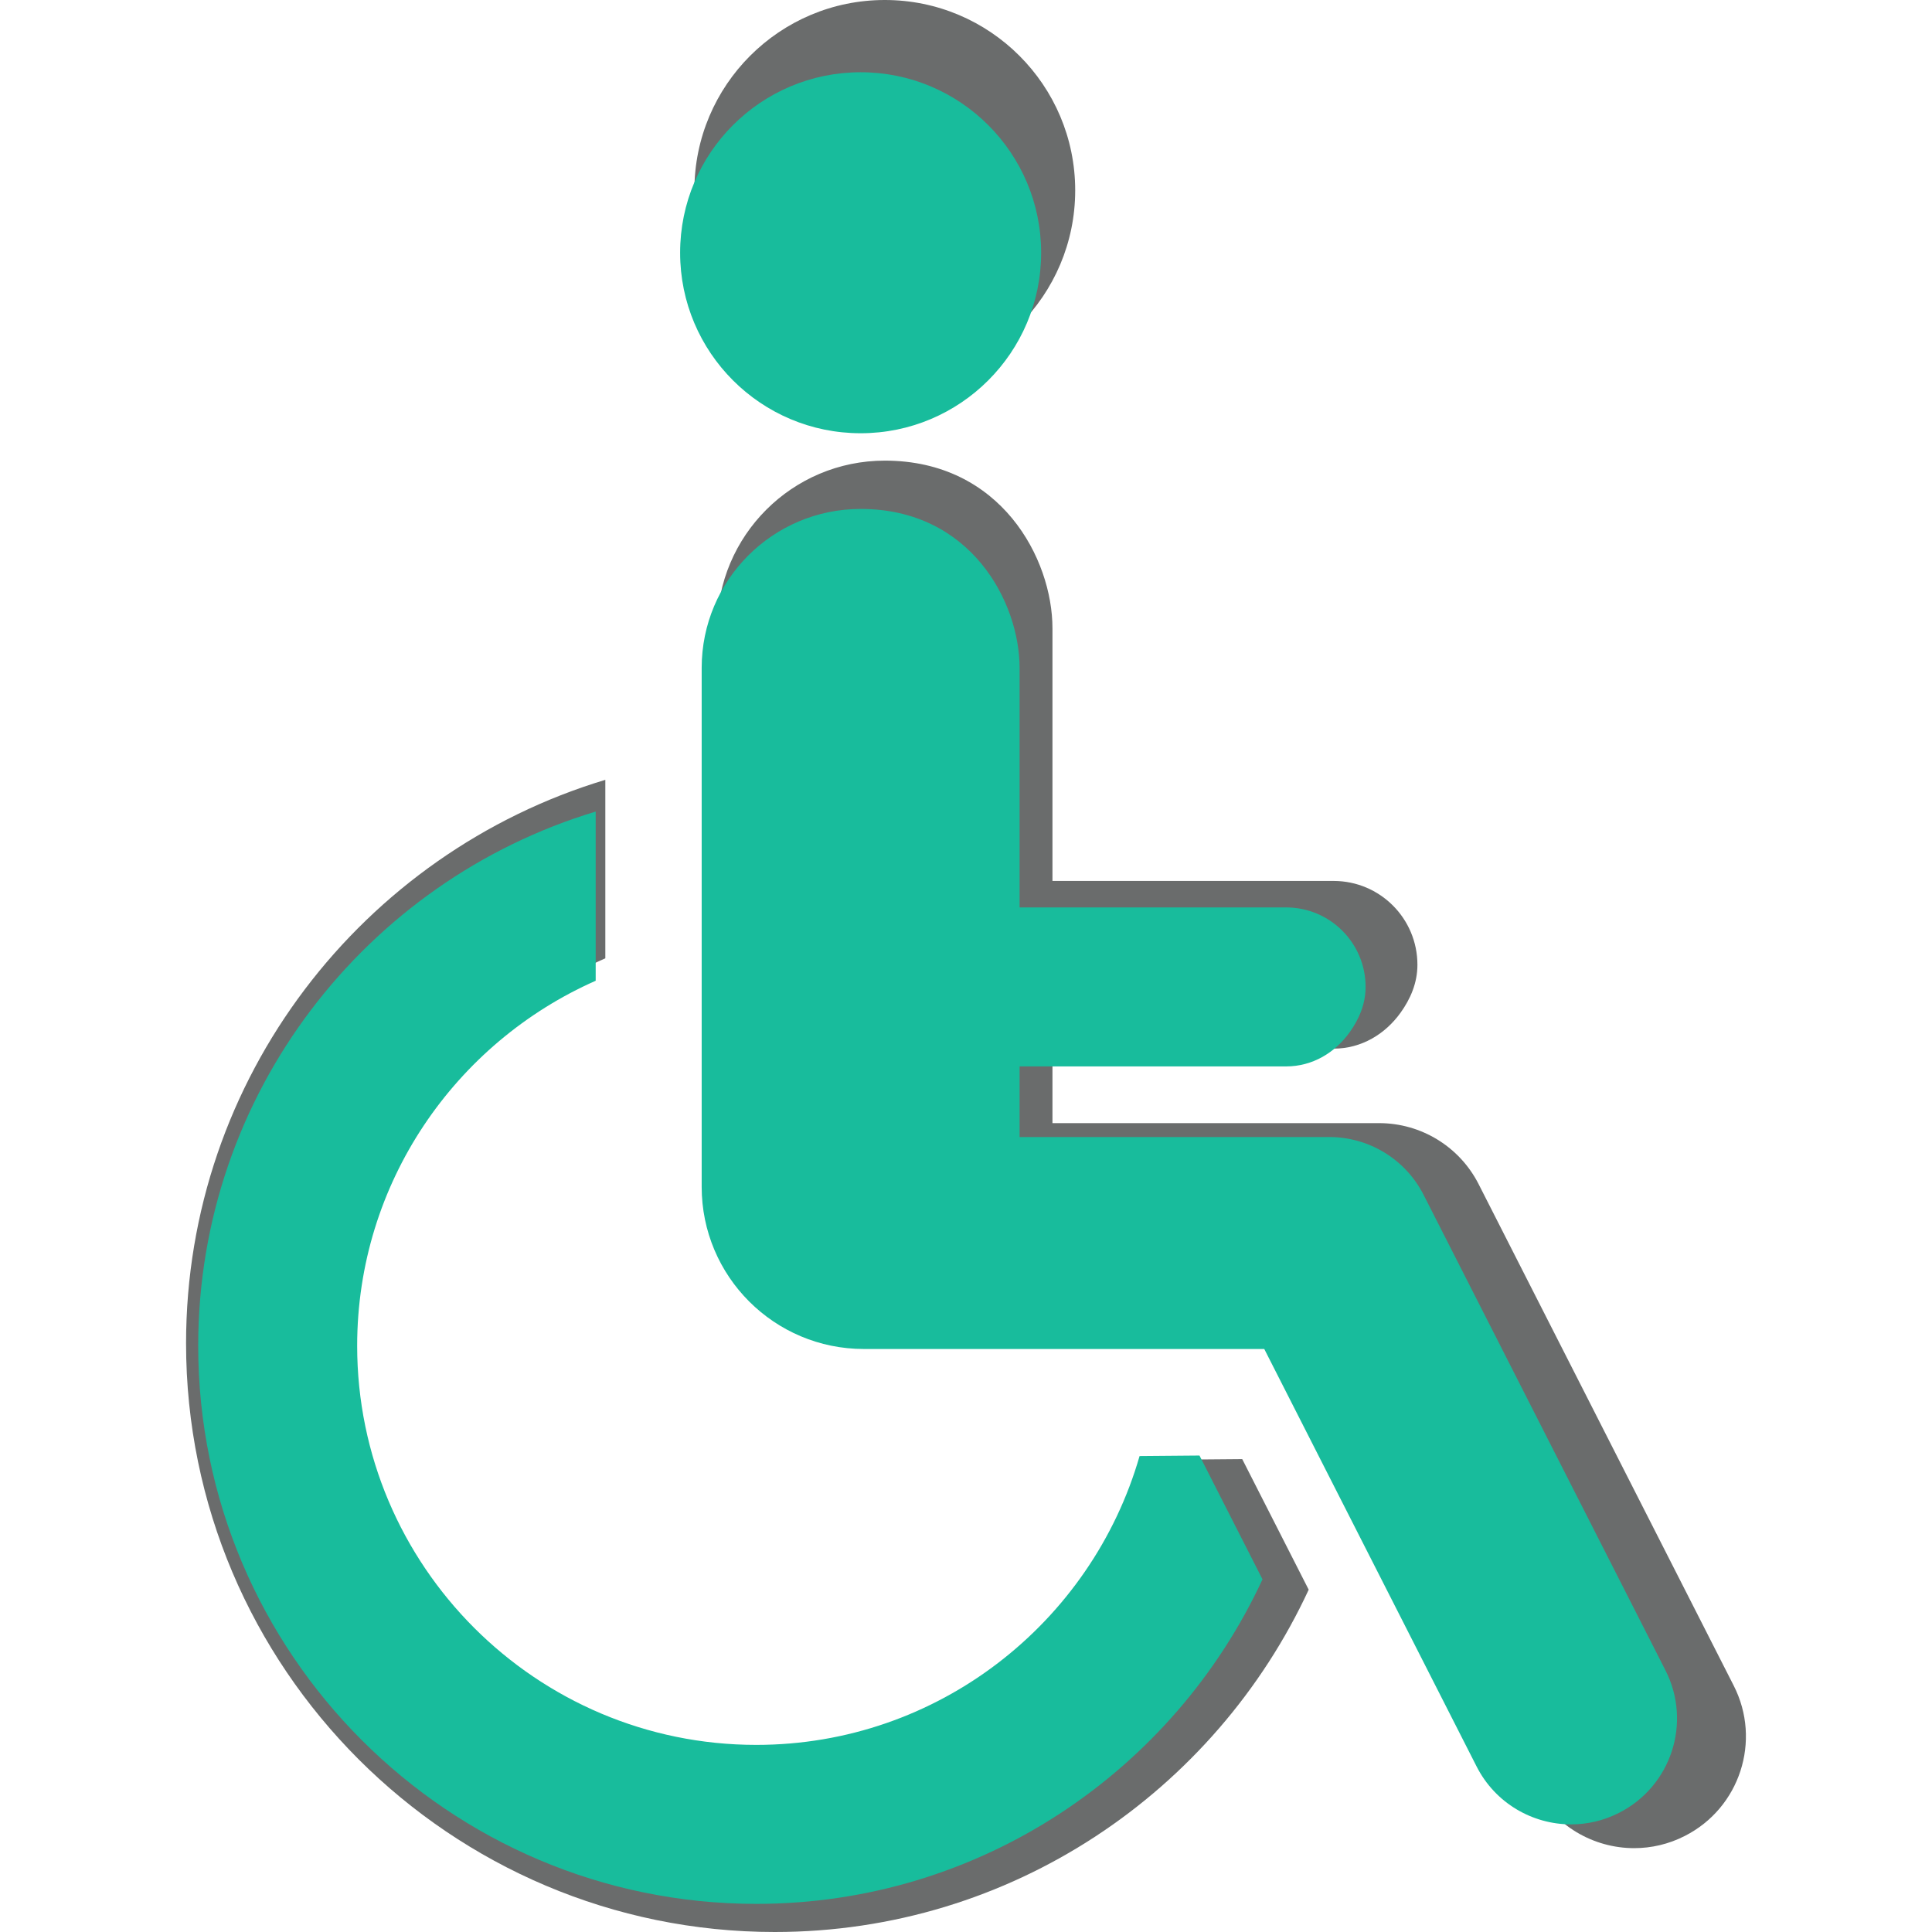
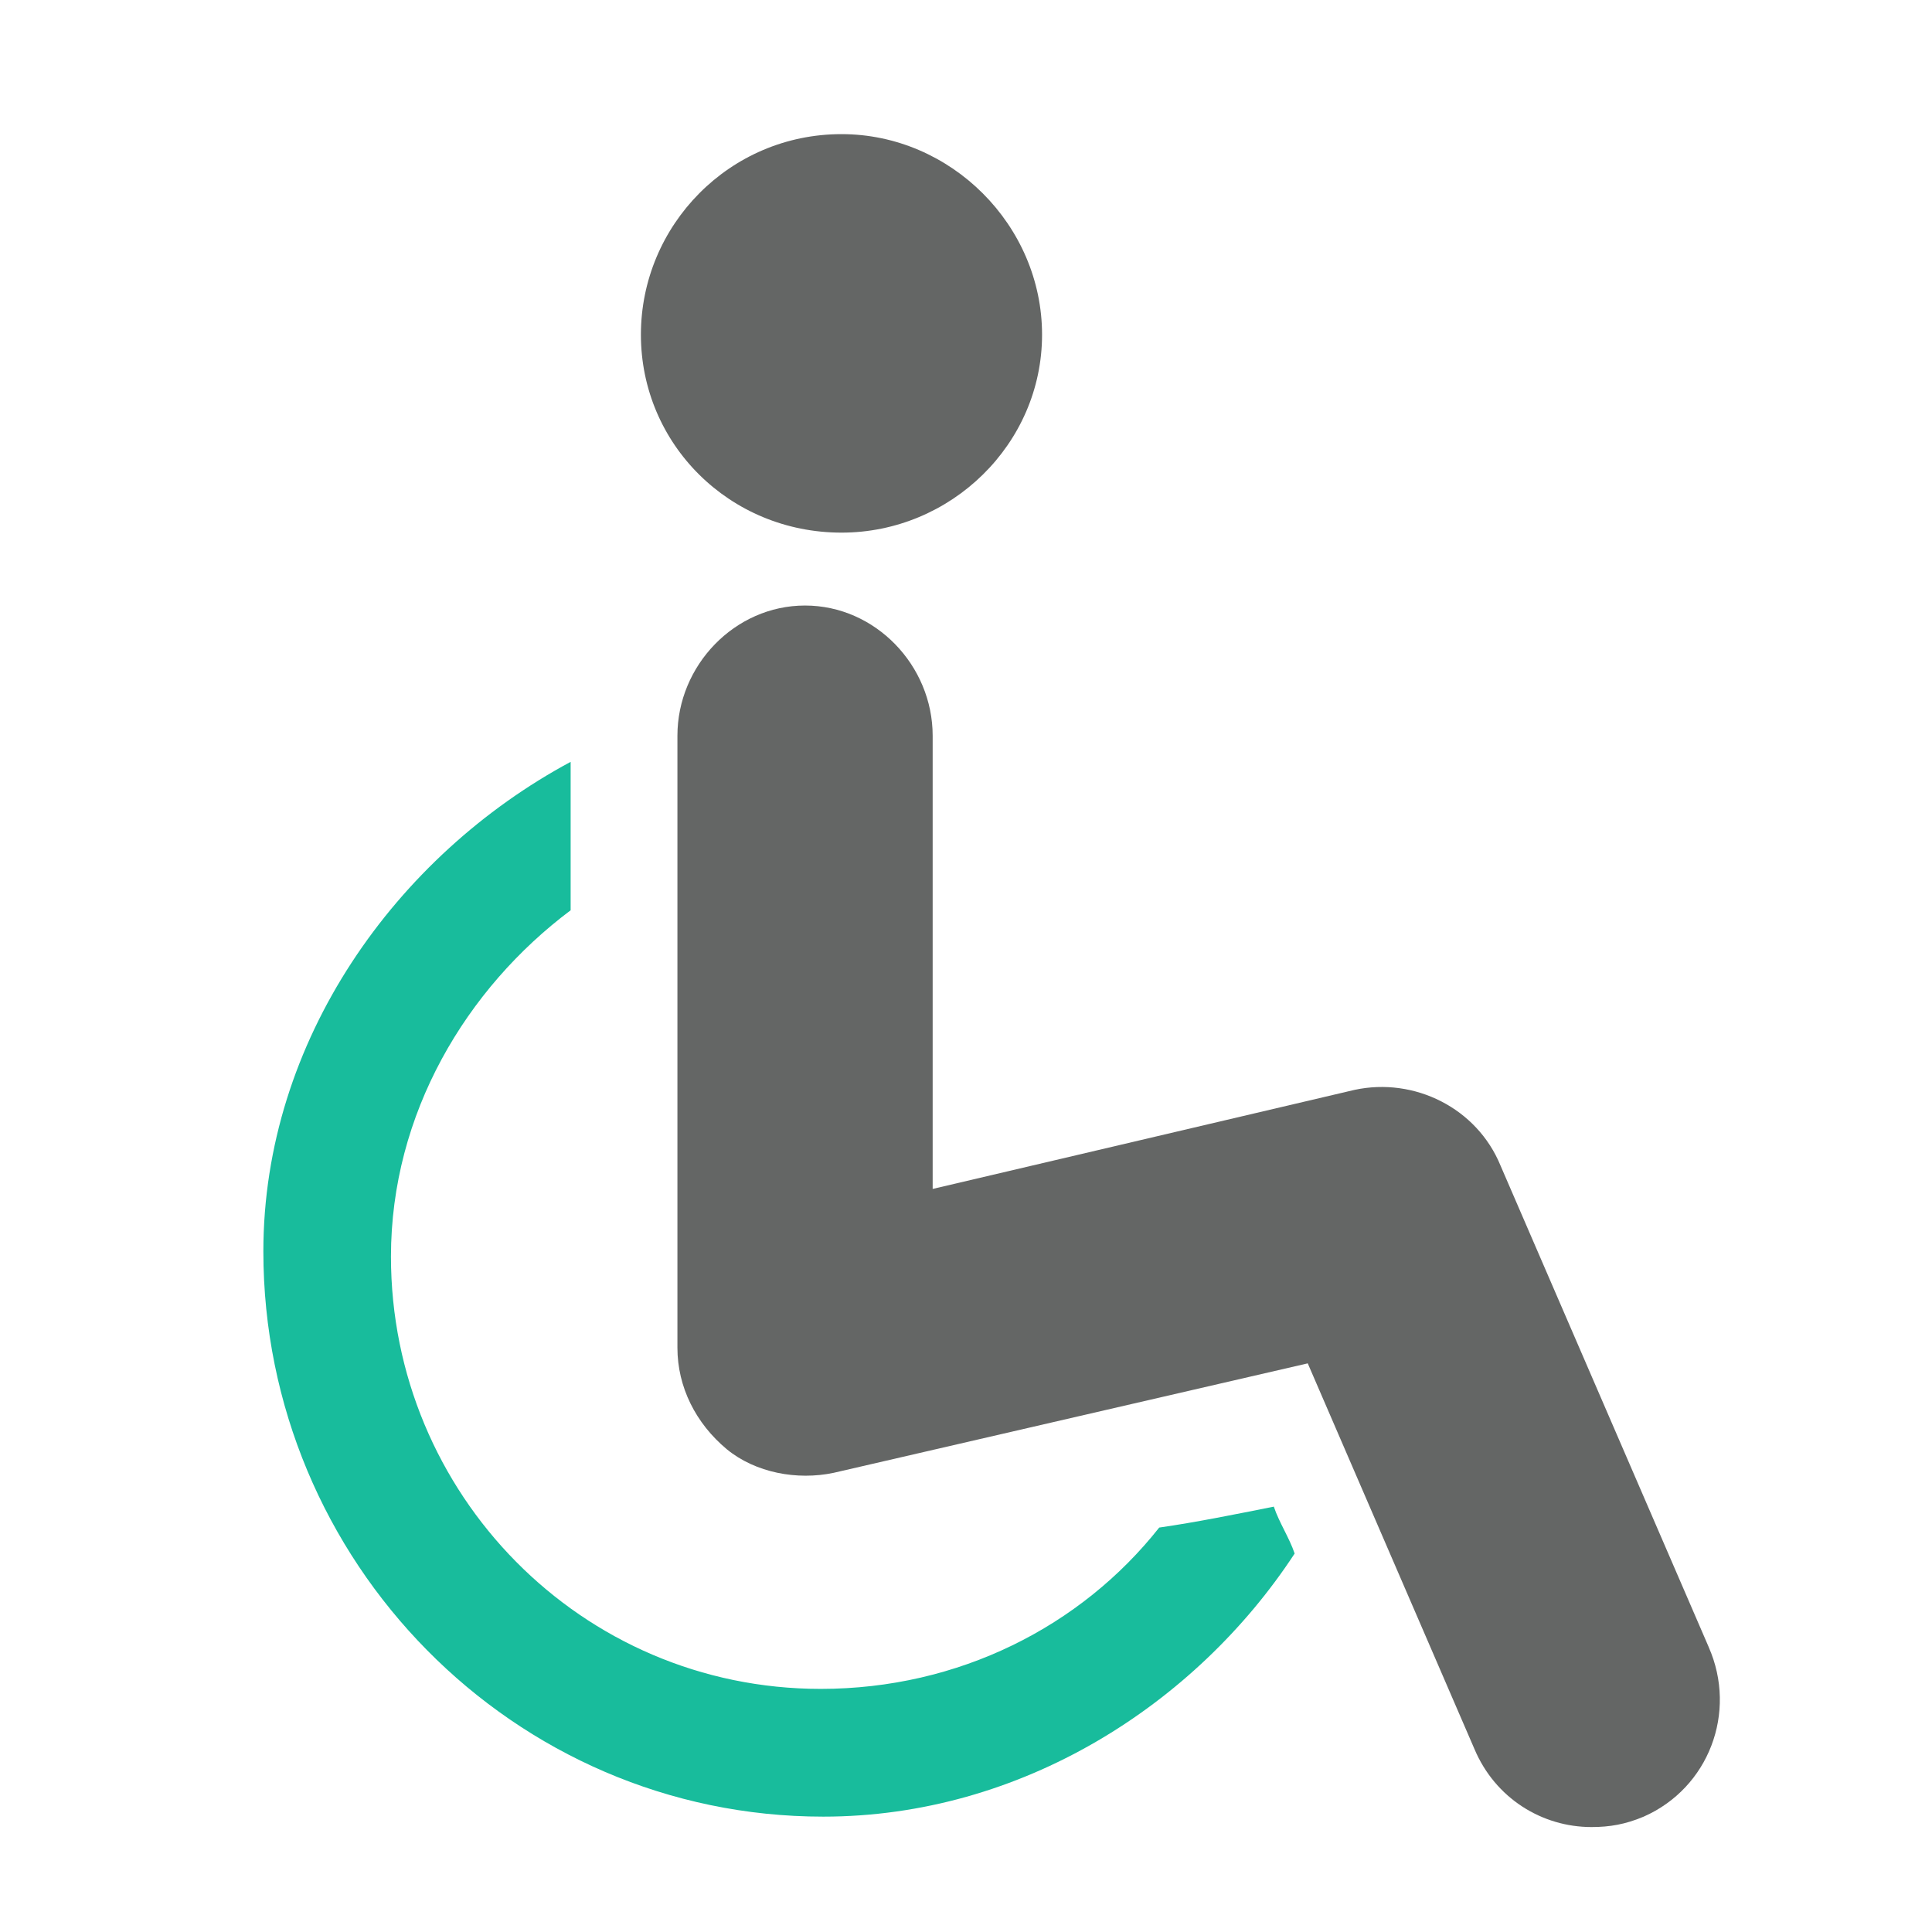
<svg xmlns="http://www.w3.org/2000/svg" version="1.1" id="Capa_1" x="0px" y="0px" viewBox="0 0 491.975 491.975" style="enable-background:new 0 0 491.975 491.975;" xml:space="preserve" width="512px" height="512px">
  <defs id="defs39" />
-   <g id="XMLID_28_" style="fill:#6a6c6c;fill-opacity:1">
-     <path id="XMLID_31_" d="M225.315,96.963c26.748,0,48.479-21.706,48.479-48.481C273.794,21.699,252.063,0,225.315,0   c-26.779,0-48.492,21.699-48.492,48.482C176.823,75.257,198.536,96.963,225.315,96.963z" fill="#18bc9c" style="fill:#6a6c6c;fill-opacity:1" />
-     <path id="XMLID_30_" d="M300.233,371.688c-12.883,44.732-54.121,77.583-102.946,77.583c-59.126,0-107.209-48.085-107.209-107.193   c0-43.754,26.396-81.413,64.066-98.054V198.58c-61.69,18.581-106.764,75.847-106.764,143.498   c0,82.649,67.247,149.897,149.906,149.897c60.238,0,112.159-35.801,135.966-87.169l-16.926-33.255   C311.575,371.59,306.071,371.64,300.233,371.688z" fill="#18bc9c" style="fill:#6a6c6c;fill-opacity:1" />
-     <path id="XMLID_29_" d="M441.48,429.237l-64.939-127.672c-4.847-9.553-14.645-15.566-25.363-15.566h-83.173v-18.966h71.582   c7.148,0,13.156-3.736,17.037-9.118c2.522-3.506,4.316-7.579,4.316-12.236c0-11.789-9.549-21.351-21.353-21.351h-43.125h-28.457   V160c0-17.692-13.118-42.704-42.689-42.704c-23.584,0-42.703,19.122-42.703,42.704v139.372c0,24.058,19.503,43.561,43.562,43.561   h78.265h29.284l57.024,112.117c5.011,9.875,15.011,15.573,25.389,15.573c4.35,0,8.761-0.994,12.883-3.104   C443.054,460.401,448.628,443.251,441.48,429.237z" fill="#18bc9c" style="fill:#6a6c6c;fill-opacity:1" />
-   </g>
  <g id="g6">
</g>
  <g id="g8">
</g>
  <g id="g10">
</g>
  <g id="g12">
</g>
  <g id="g14">
</g>
  <g id="g16">
</g>
  <g id="g18">
</g>
  <g id="g20">
</g>
  <g id="g22">
</g>
  <g id="g24">
</g>
  <g id="g26">
</g>
  <g id="g28">
</g>
  <g id="g30">
</g>
  <g id="g32">
</g>
  <g id="g34">
</g>
-   <g transform="matrix(0.9480459,0,0,0.9480459,5.55302,18.39826)" id="XMLID_28_-3">
-     <path style="fill:#18bc9c" id="XMLID_31_-6" d="m 225.315,96.963 c 26.748,0 48.479,-21.706 48.479,-48.481 C 273.794,21.699 252.063,0 225.315,0 c -26.779,0 -48.492,21.699 -48.492,48.482 0,26.775 21.713,48.481 48.492,48.481 z" />
-     <path style="fill:#18bc9c" id="XMLID_30_-7" d="m 300.233,371.688 c -12.883,44.732 -54.121,77.583 -102.946,77.583 -59.126,0 -107.209,-48.085 -107.209,-107.193 0,-43.754 26.396,-81.413 64.066,-98.054 V 198.58 C 92.454,217.161 47.38,274.427 47.38,342.078 c 0,82.649 67.247,149.897 149.906,149.897 60.238,0 112.159,-35.801 135.966,-87.169 l -16.926,-33.255 c -4.751,0.039 -10.255,0.089 -16.093,0.137 z" />
-     <path style="fill:#18bc9c" id="XMLID_29_-5" d="M 441.48,429.237 376.541,301.565 c -4.847,-9.553 -14.645,-15.566 -25.363,-15.566 h -83.173 v -18.966 h 71.582 c 7.148,0 13.156,-3.736 17.037,-9.118 2.522,-3.506 4.316,-7.579 4.316,-12.236 0,-11.789 -9.549,-21.351 -21.353,-21.351 H 296.462 268.005 V 160 c 0,-17.692 -13.118,-42.704 -42.689,-42.704 -23.584,0 -42.703,19.122 -42.703,42.704 v 139.372 c 0,24.058 19.503,43.561 43.562,43.561 h 78.265 29.284 l 57.024,112.117 c 5.011,9.875 15.011,15.573 25.389,15.573 4.35,0 8.761,-0.994 12.883,-3.104 14.034,-7.118 19.608,-24.268 12.46,-38.282 z" />
+   <g id="g850" transform="matrix(5.415435,0,0,5.415435,1154.554,-490.7241)">
+     <path d="m -132.846,168.072 v 0 l -9.796,-22.654 c -1.106,-2.693 -4.041,-4.161 -6.861,-3.554 l -19.838,4.658 v -21.31 c 0,-3.304 -2.696,-6.123 -6.002,-6.123 -3.304,0 -6,2.819 -6,6.123 v 28.777 c 0,1.84 0.857,3.554 2.325,4.776 1.349,1.106 3.307,1.468 5.021,1.106 l 22.293,-5.147 7.834,18.124 c 0.979,2.329 3.185,3.68 5.509,3.68 0.857,0 1.595,-0.128 2.452,-0.489 3.062,-1.349 4.409,-4.902 3.062,-7.966 v 0" style="fill:#646665;fill-opacity:1;fill-rule:nonzero;stroke:none;stroke-width:0.128" id="path46" />
+     <path d="m -164.197,106.353 v 0 c 0,-5.143 -4.287,-9.43 -9.43,-9.43 -5.266,0 -9.433,4.287 -9.433,9.43 0,5.143 4.168,9.308 9.433,9.308 5.143,0 9.43,-4.165 9.43,-9.308 v 0" style="fill:#646665;fill-opacity:1;fill-rule:nonzero;stroke:none;stroke-width:0.128" id="path48" />
+     <path d="m -158.688,162.445 c 1.714,-0.245 3.553,-0.618 5.389,-0.984 0.245,0.739 0.734,1.472 0.979,2.206 -4.653,7.103 -12.859,12.371 -22.167,12.371 -14.572,0 -26.326,-12.007 -26.326,-26.579 0,-9.915 6.245,-18.614 14.449,-23.019 v 6.979 c -4.898,3.671 -8.449,9.553 -8.449,16.286 0,11.145 8.94,20.326 20.208,20.326 6.489,0 12.244,-2.936 15.917,-7.586 v 0" style="fill:#18bc9c;fill-opacity:1;fill-rule:nonzero;stroke:none;stroke-width:0.128" id="path50" />
  </g>
</svg>
